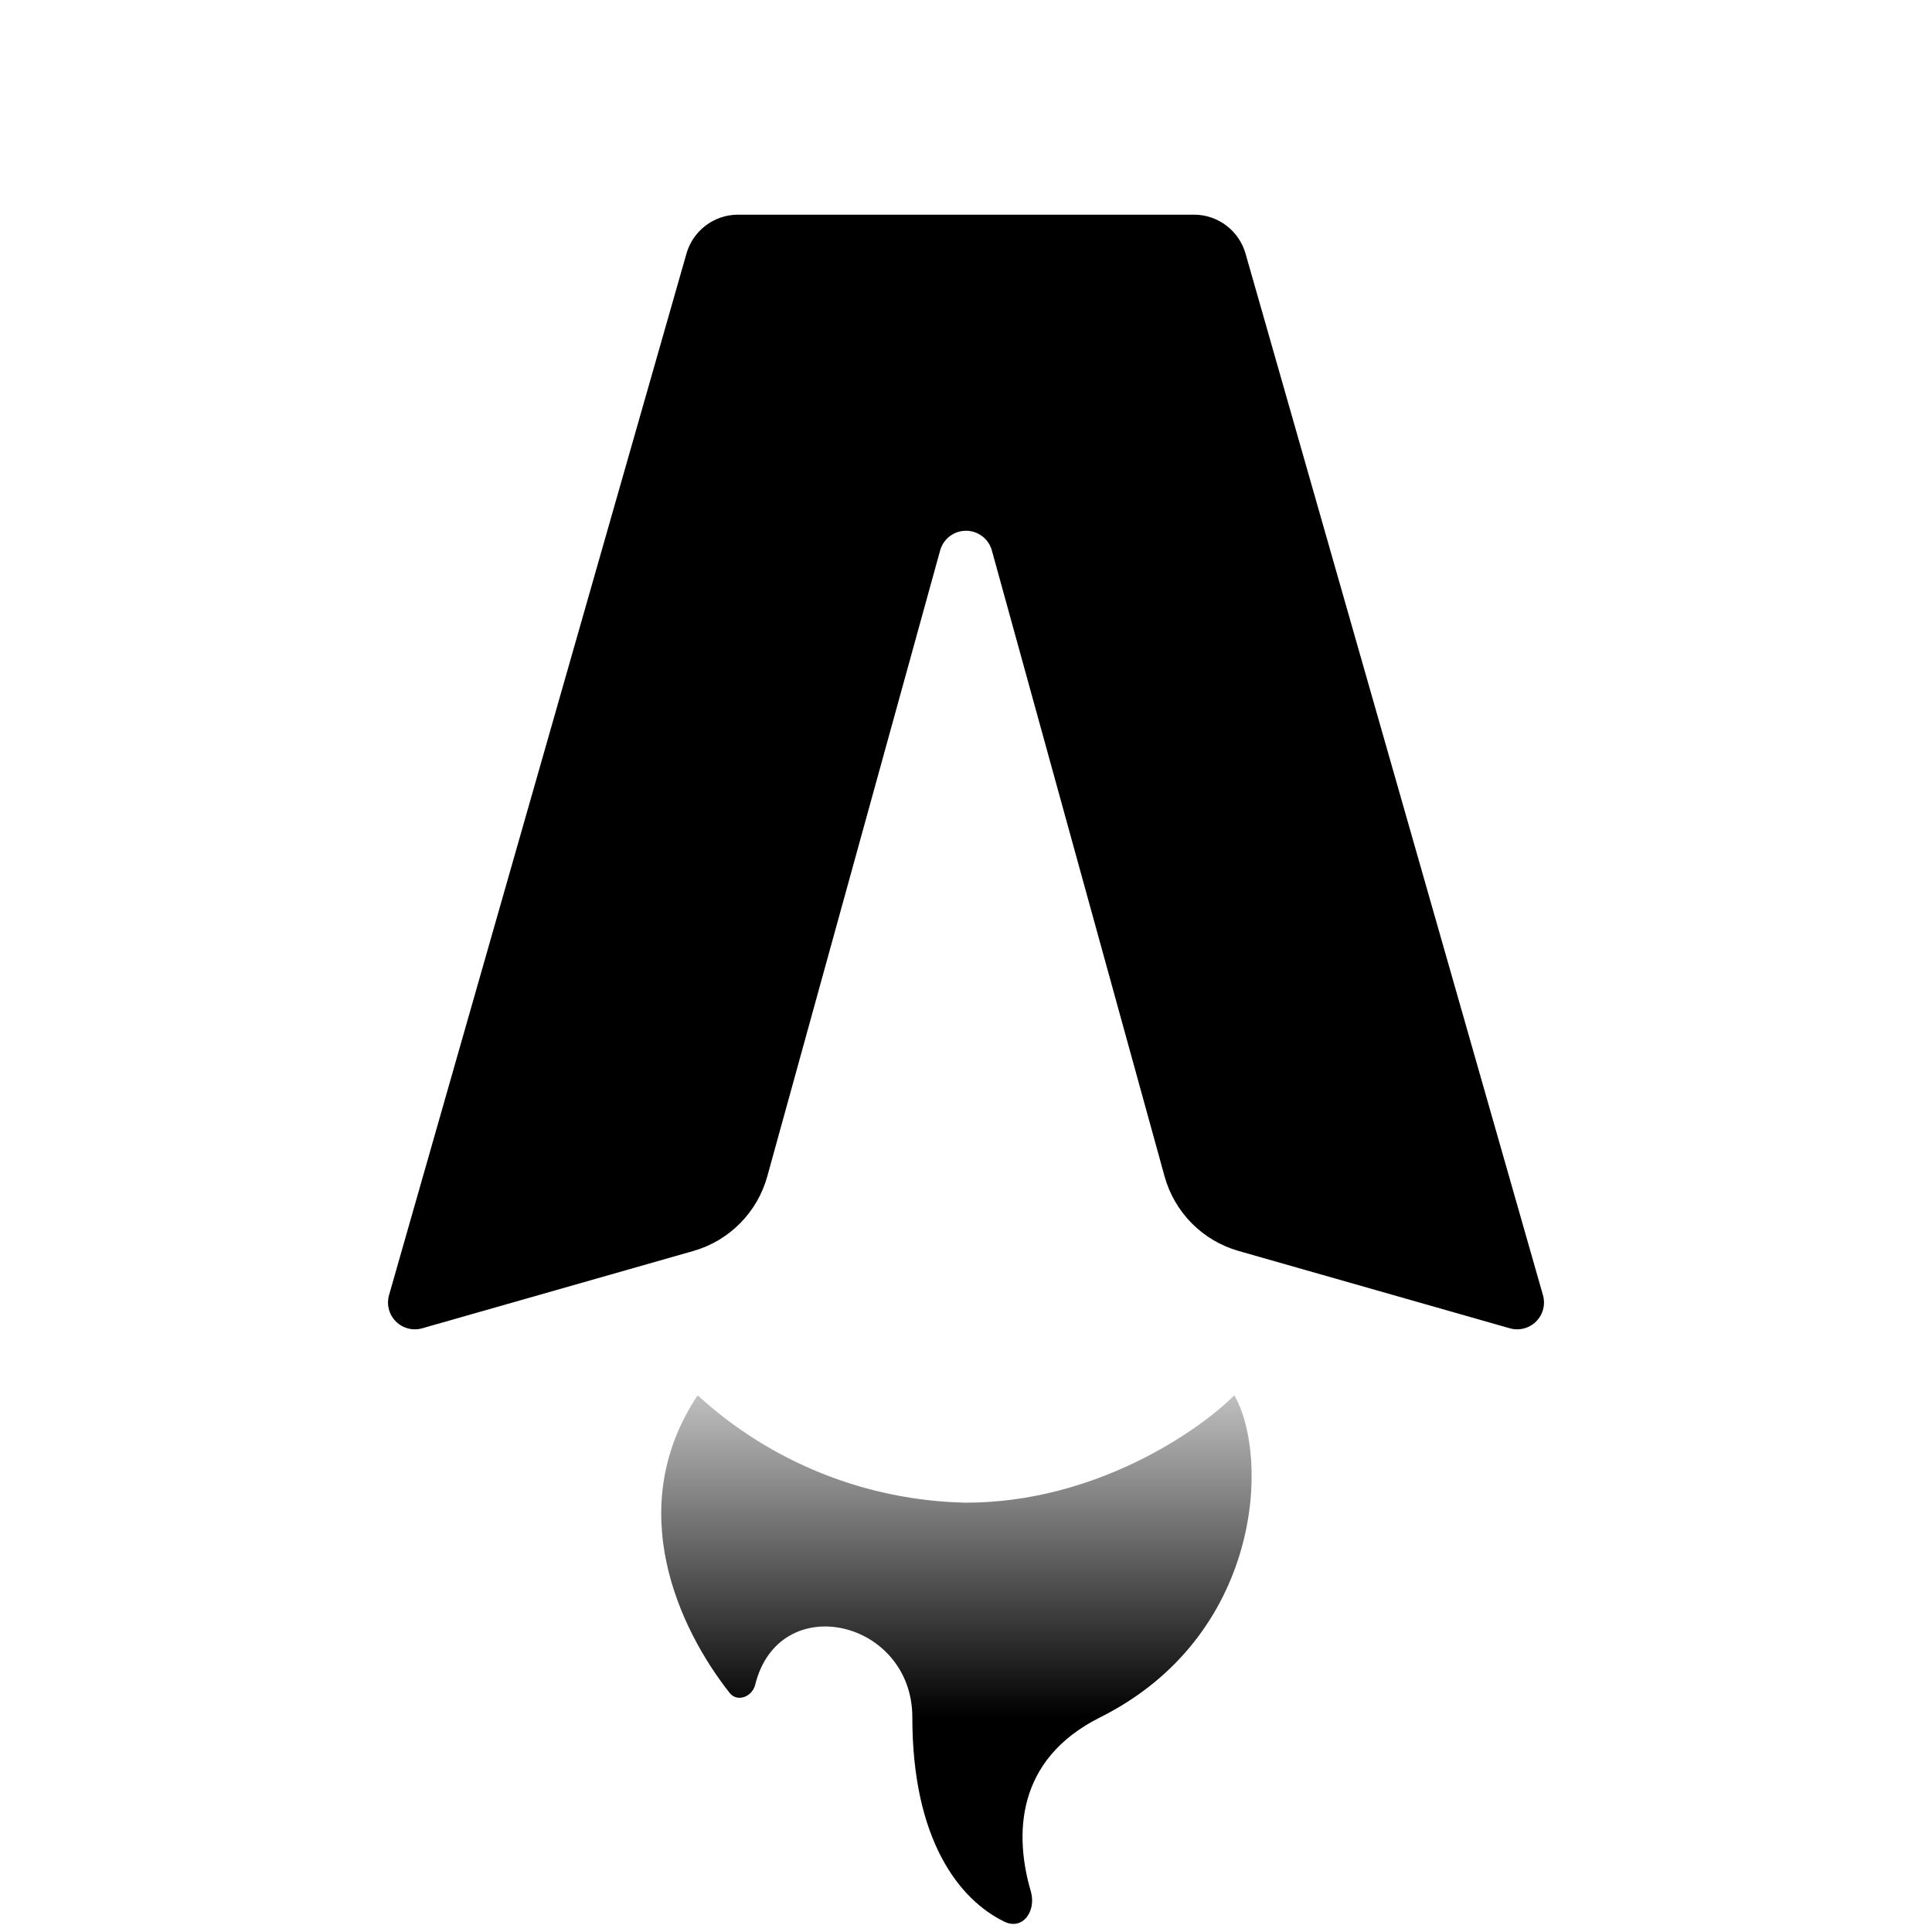
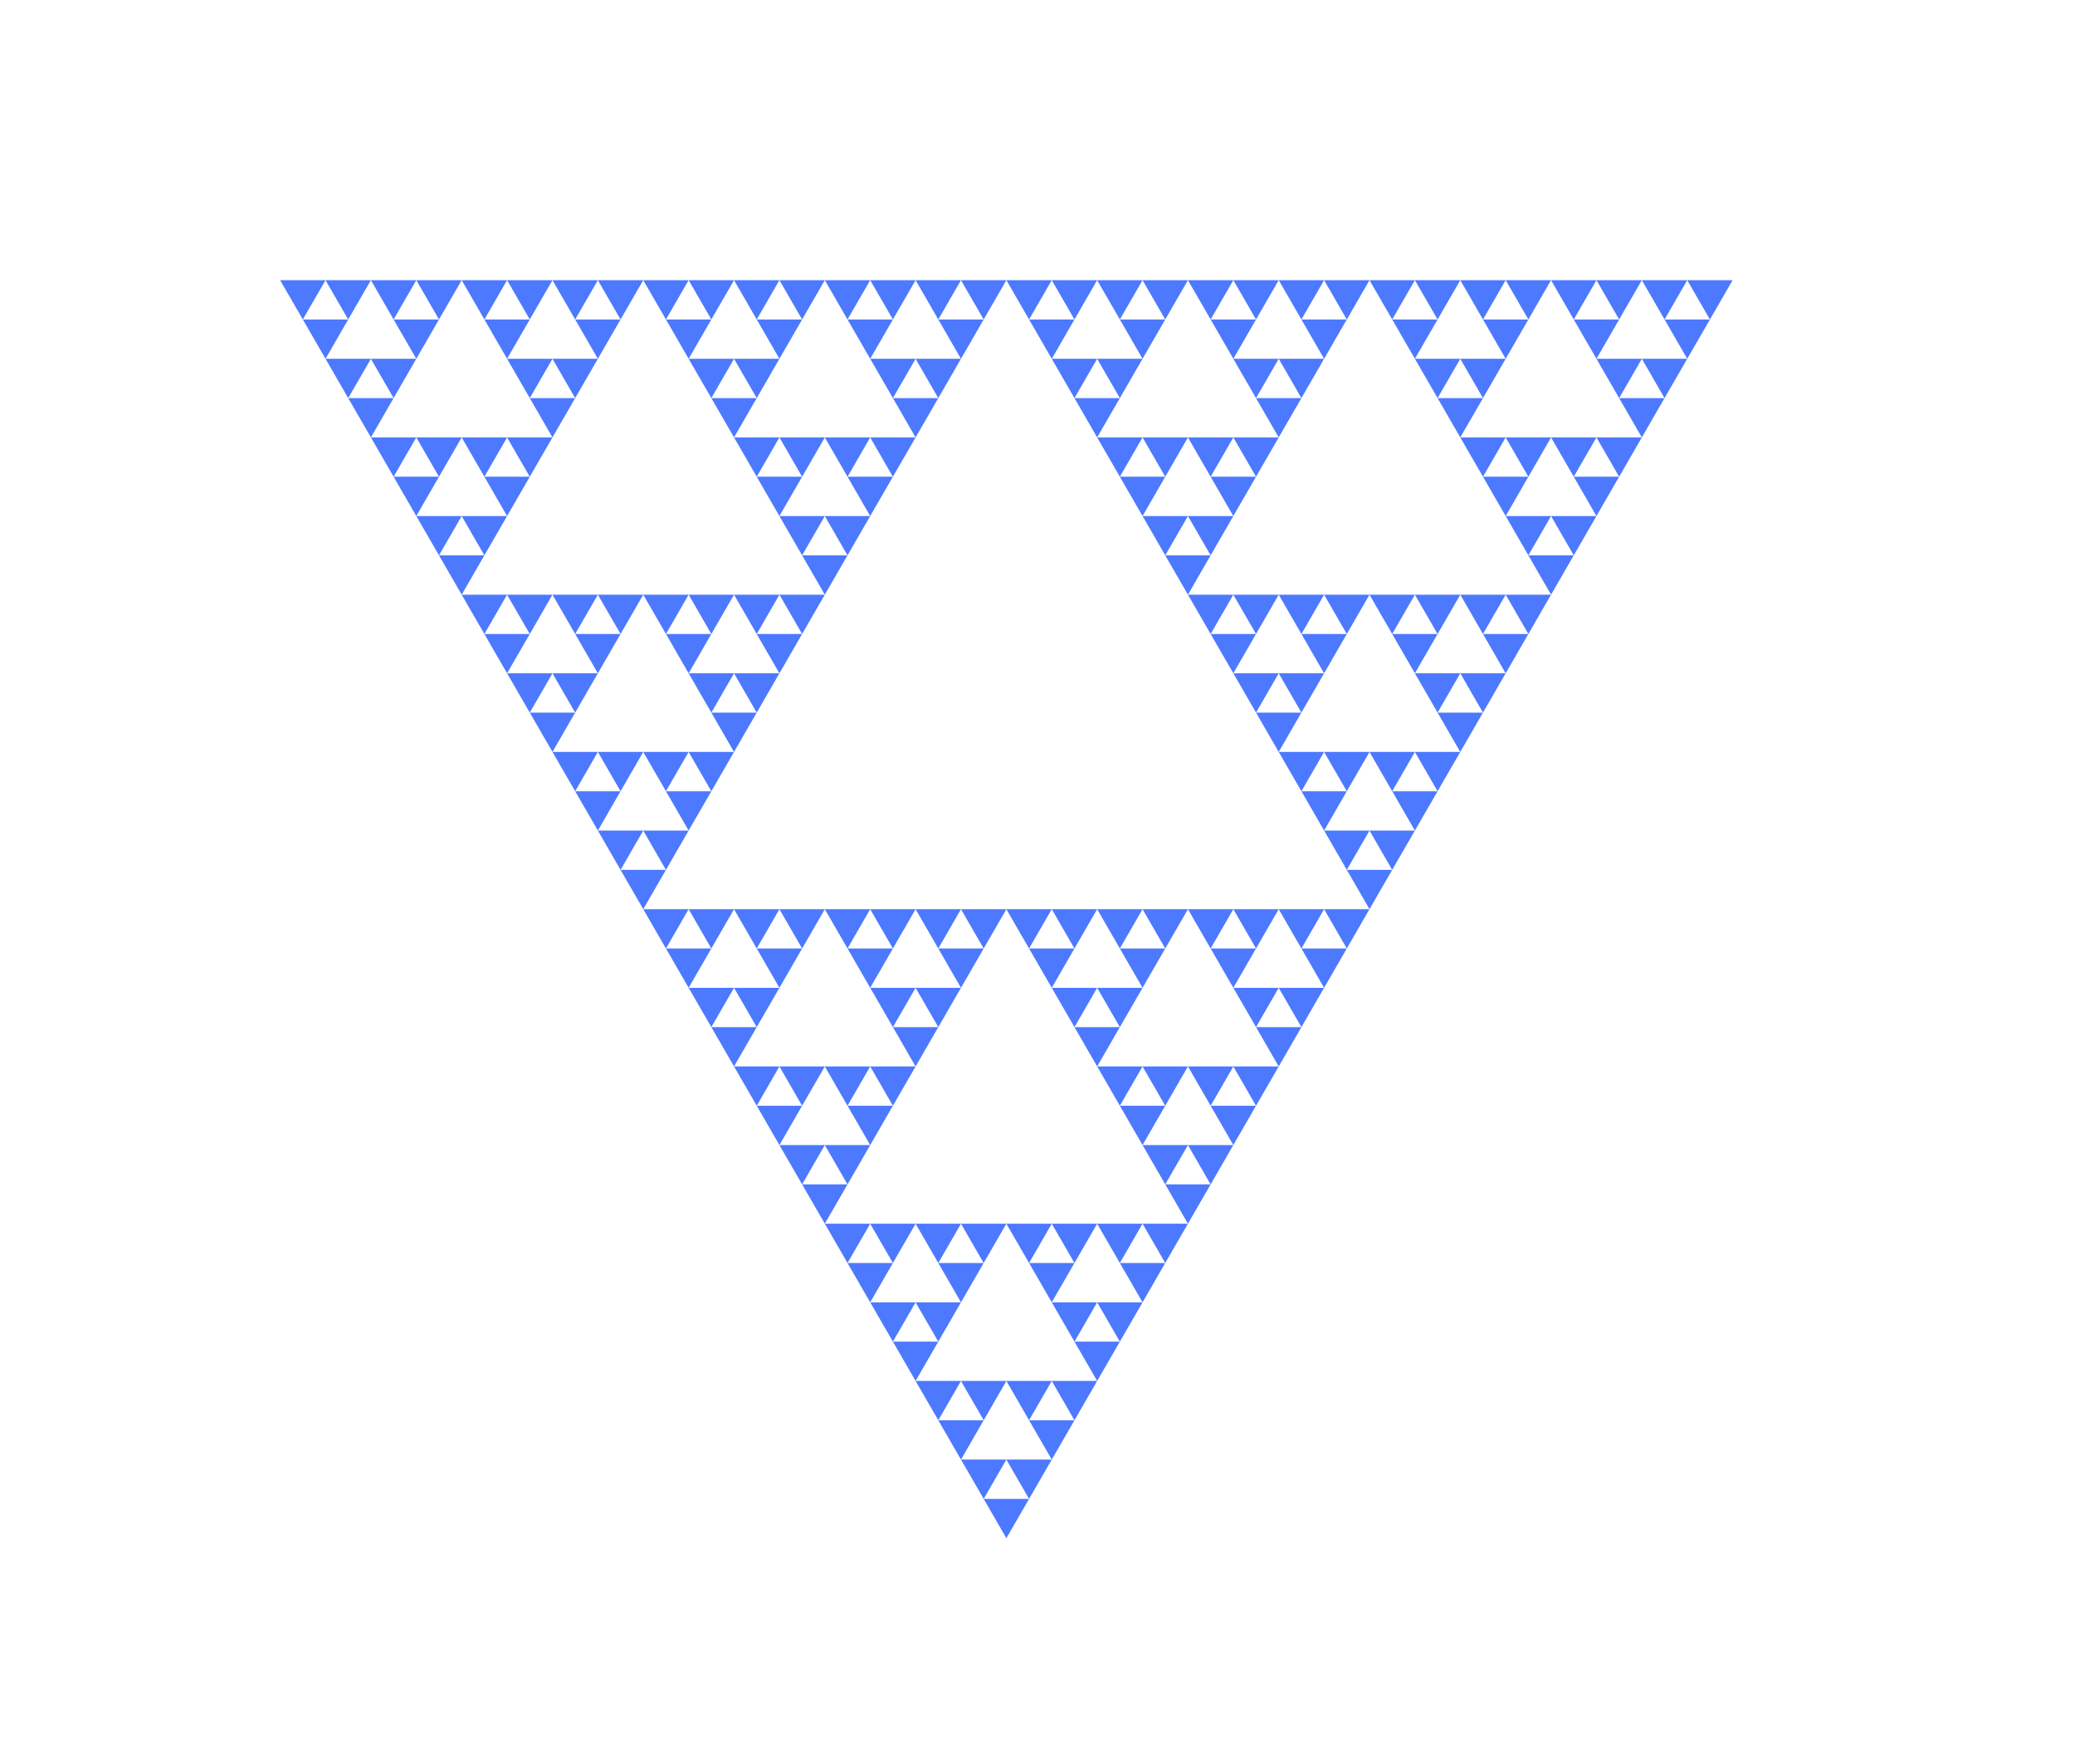
- <svg xmlns="http://www.w3.org/2000/svg" fill="none" viewBox="0 0 36 36">
-   <path fill="#000" d="M22.25 4h-8.5a1 1 0 0 0-.96.73l-5.54 19.4a.5.5 0 0 0 .62.62l5.05-1.44a2 2 0 0 0 1.38-1.4l3.22-11.66a.5.5 0 0 1 .96 0l3.22 11.67a2 2 0 0 0 1.38 1.39l5.05 1.44a.5.5 0 0 0 .62-.62l-5.54-19.4a1 1 0 0 0-.96-.73Z" />
-   <path fill="url(#gradient)" d="M18 28a7.63 7.63 0 0 1-5-2c-1.4 2.1-.35 4.35.6 5.55.14.17.41.07.47-.15.44-1.8 2.93-1.22 2.93.6 0 2.28.87 3.4 1.72 3.81.34.16.59-.2.49-.56-.31-1.05-.29-2.46 1.29-3.25 3-1.5 3.17-4.83 2.5-6-.67.67-2.6 2-5 2Z" />
+ <svg xmlns="http://www.w3.org/2000/svg" xmlns:xlink="http://www.w3.org/1999/xlink" width="200" height="170">
  <defs>
-     <linearGradient id="gradient" x1="16" x2="16" y1="32" y2="24" gradientUnits="userSpaceOnUse">
-       <stop stop-color="#000" />
-       <stop offset="1" stop-color="#000" stop-opacity="0" />
-     </linearGradient>
+     <path fill="#4d79ff" id="lev0" d="M0 0,2 0,1 1.732 z" />
+     <g id="lev1">
+       <use xlink:href="#lev0" transform="matrix(0.5 0 0 0.5  0  0)" />
+       <use xlink:href="#lev0" transform="matrix(0.5 0 0 0.5  1  0)" />
+       <use xlink:href="#lev0" transform="matrix(0.5 0 0 0.5 0.5 0.866)" />
+     </g>
+     <g id="lev2">
+       <use xlink:href="#lev1" transform="matrix(0.5 0 0 0.5  0  0)" />
+       <use xlink:href="#lev1" transform="matrix(0.5 0 0 0.5  1  0)" />
+       <use xlink:href="#lev1" transform="matrix(0.5 0 0 0.5 0.5 0.866)" />
+     </g>
+     <g id="lev3">
+       <use xlink:href="#lev2" transform="matrix(0.5 0 0 0.5  0  0)" />
+       <use xlink:href="#lev2" transform="matrix(0.5 0 0 0.5  1  0)" />
+       <use xlink:href="#lev2" transform="matrix(0.5 0 0 0.5 0.5 0.866)" />
+     </g>
+     <g id="lev4">
+       <use xlink:href="#lev3" transform="matrix(0.5 0 0 0.5  0  0)" />
+       <use xlink:href="#lev3" transform="matrix(0.5 0 0 0.5  1  0)" />
+       <use xlink:href="#lev3" transform="matrix(0.5 0 0 0.5 0.5 0.866)" />
+     </g>
+     <g id="lev5">
+       <use xlink:href="#lev4" transform="matrix(0.5 0 0 0.5  0  0)" />
+       <use xlink:href="#lev4" transform="matrix(0.5 0 0 0.5  1  0)" />
+       <use xlink:href="#lev4" transform="matrix(0.5 0 0 0.5 0.5 0.866)" />
+     </g>
+     <g id="end">
+       <use xlink:href="#lev5" transform="translate(27,27) scale(70)" />
+     </g>
  </defs>
-   <style>
-     @media (prefers-color-scheme:dark){:root{filter:invert(100%)}}
-   </style>
+   <use xlink:href="#end" />
</svg>
